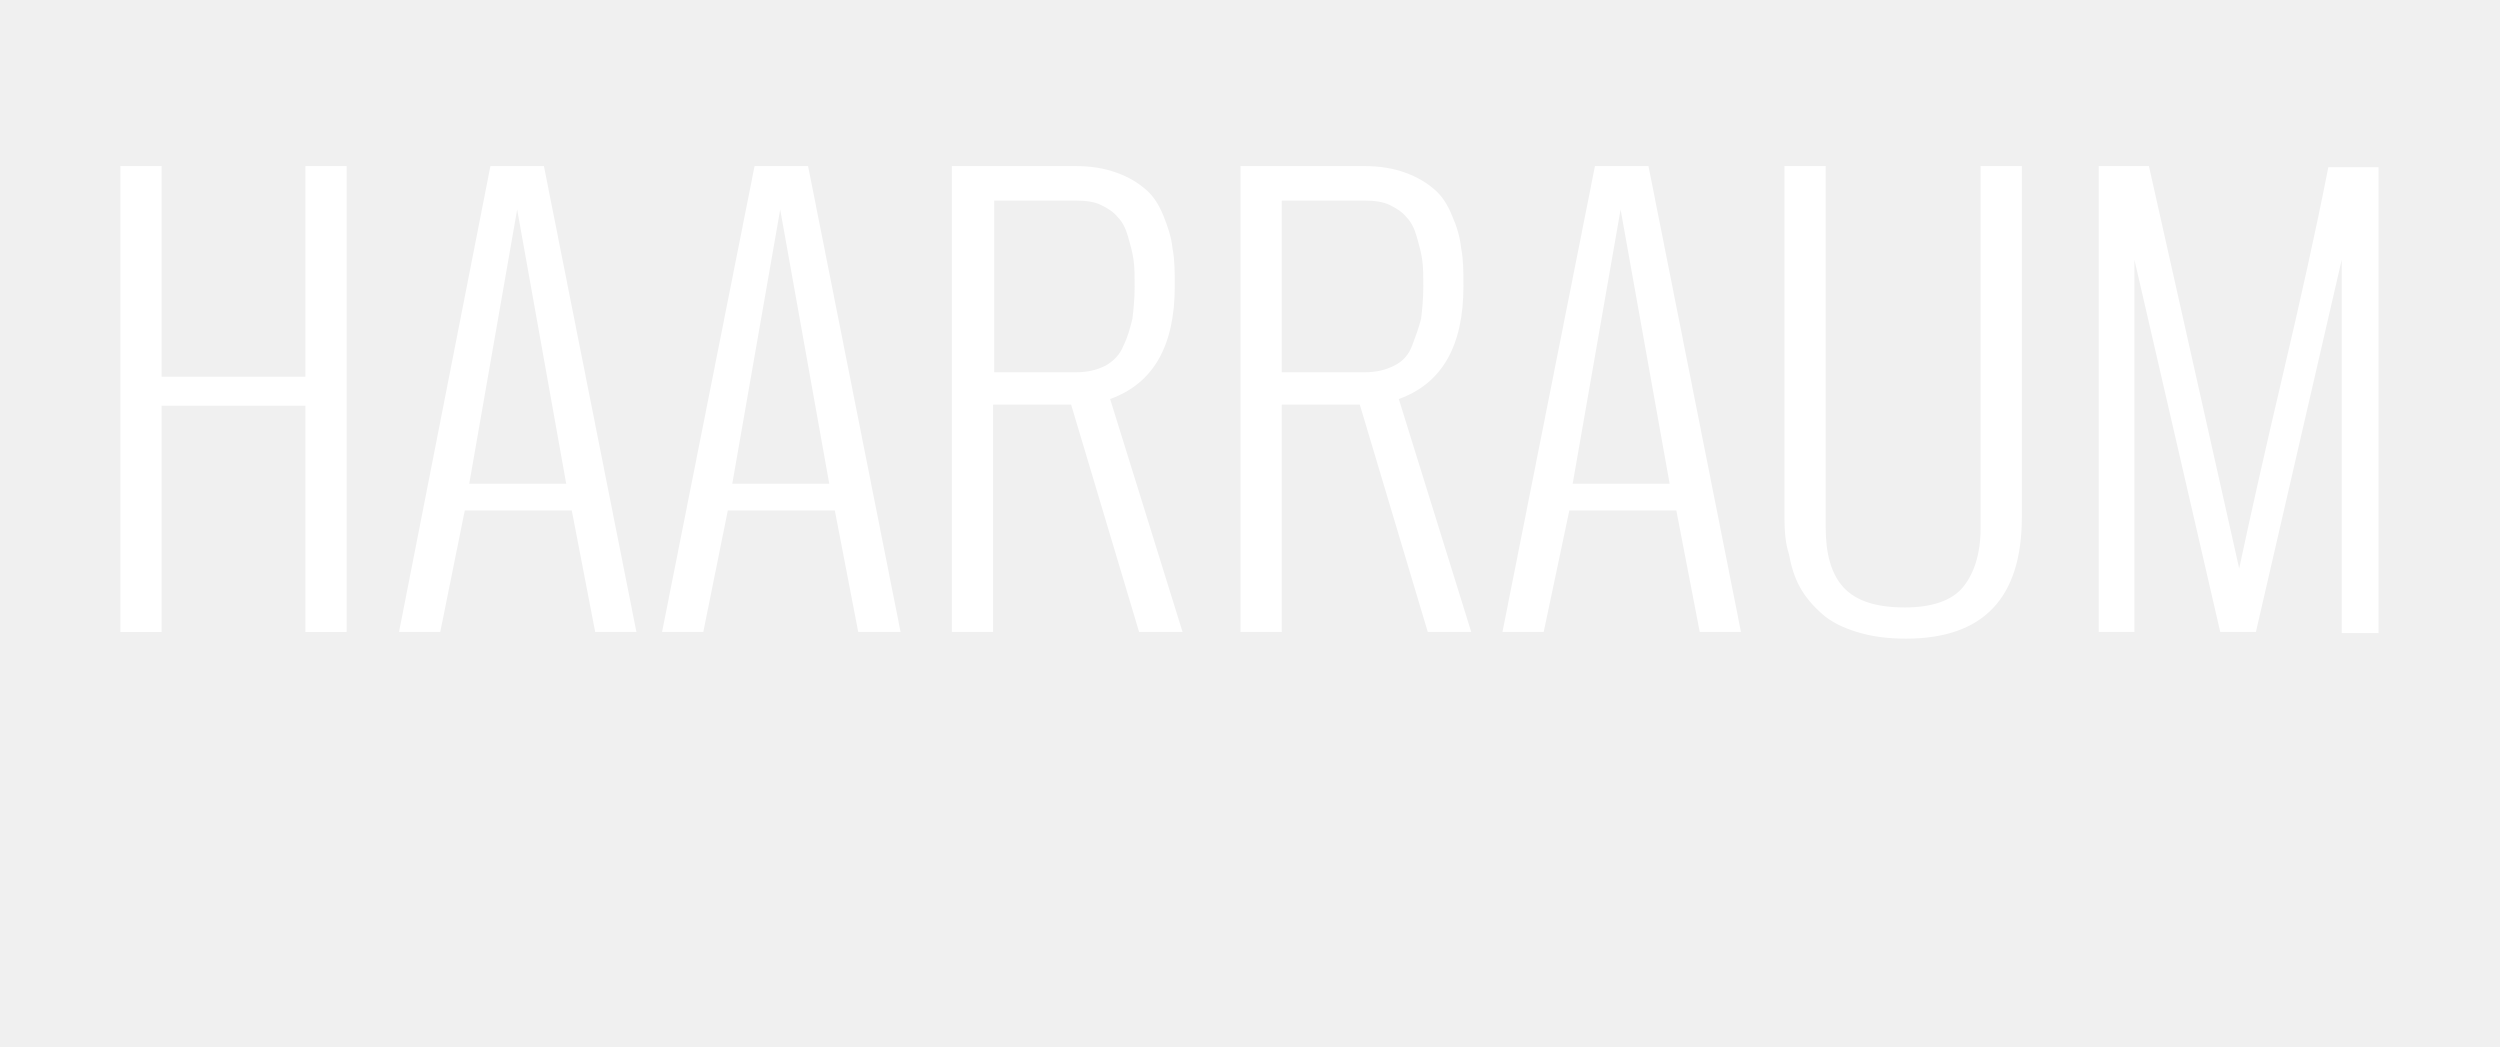
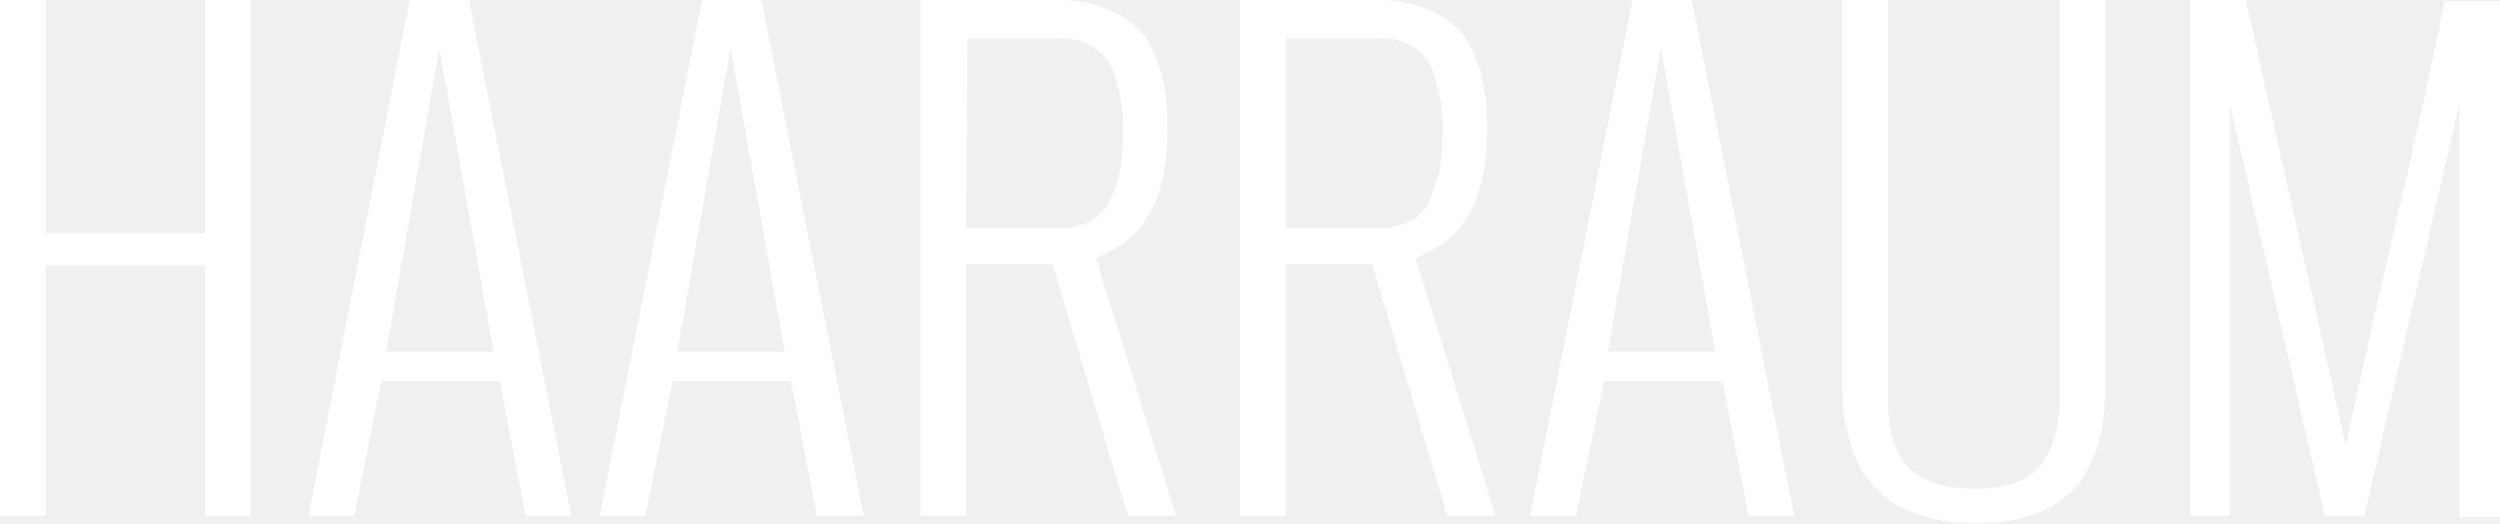
- <svg xmlns="http://www.w3.org/2000/svg" version="1.1" id="Ebene_1" x="0px" y="0px" viewBox="0 0 224.3 93.9" style="enable-background:new 0 0 224.3 93.9;" xml:space="preserve">
+ <svg xmlns="http://www.w3.org/2000/svg" version="1.1" id="Ebene_1" x="0px" y="0px" viewBox="0 0 202.6 42.4" style="enable-background:new 0 0 202.6 42.4;" xml:space="preserve">
  <style type="text/css">
	.st0{fill:#FFFFFF;}
</style>
  <g>
-     <path class="st0" d="M10.8,56.7V14.9h3.7v18.9h12.9V14.9h3.7v41.8h-3.7V36.4H14.5v20.3H10.8z" />
-     <path class="st0" d="M39.5,56.7h-3.7L44,14.9h4.8l8.3,41.8h-3.7l-2.1-10.9h-9.6L39.5,56.7z M42.1,43.4h8.7l-4.4-24.6L42.1,43.4z" />
-     <path class="st0" d="M63.1,56.7h-3.7l8.3-41.8h4.8l8.3,41.8H77l-2.1-10.9h-9.6L63.1,56.7z M65.7,43.4h8.7L70,18.8L65.7,43.4z" />
-     <path class="st0" d="M85.4,56.7V14.9h11.1c1.4,0,2.6,0.2,3.7,0.6s1.9,0.9,2.6,1.5c0.7,0.6,1.2,1.4,1.6,2.4s0.7,1.9,0.8,2.9   c0.2,1,0.2,2.1,0.2,3.4c0,5.3-1.9,8.7-5.8,10.1l6.5,20.9h-3.9l-6.1-20.4h-7v20.4H85.4z M89.1,33.4h7.4c1.1,0,1.9-0.2,2.7-0.6   c0.7-0.4,1.3-1,1.6-1.8c0.4-0.8,0.6-1.6,0.8-2.4c0.1-0.8,0.2-1.8,0.2-2.9c0-0.9,0-1.7-0.1-2.4c-0.1-0.7-0.3-1.4-0.5-2.1   c-0.2-0.7-0.5-1.3-0.9-1.7c-0.4-0.5-0.9-0.8-1.5-1.1c-0.6-0.3-1.4-0.4-2.2-0.4h-7.4V33.4z" />
-     <path class="st0" d="M111.3,56.7V14.9h11.1c1.4,0,2.6,0.2,3.7,0.6s1.9,0.9,2.6,1.5c0.7,0.6,1.2,1.4,1.6,2.4   c0.4,0.9,0.7,1.9,0.8,2.9c0.2,1,0.2,2.1,0.2,3.4c0,5.3-1.9,8.7-5.8,10.1l6.5,20.9h-3.9L122,36.3h-7v20.4H111.3z M115,33.4h7.4   c1.1,0,1.9-0.2,2.7-0.6s1.3-1,1.6-1.8s0.6-1.6,0.8-2.4c0.1-0.8,0.2-1.8,0.2-2.9c0-0.9,0-1.7-0.1-2.4c-0.1-0.7-0.3-1.4-0.5-2.1   s-0.5-1.3-0.9-1.7c-0.4-0.5-0.9-0.8-1.5-1.1s-1.4-0.4-2.2-0.4H115V33.4z" />
-     <path class="st0" d="M138.5,56.7h-3.7l8.3-41.8h4.8l8.3,41.8h-3.7l-2.1-10.9h-9.6L138.5,56.7z M141.1,43.4h8.7l-4.4-24.6   L141.1,43.4z" />
-     <path class="st0" d="M160.1,46.4V14.9h3.7v32.4c0,2.4,0.5,4.2,1.6,5.4c1.1,1.2,2.9,1.8,5.5,1.8c2.4,0,4.2-0.6,5.2-1.8   c1-1.2,1.6-3,1.6-5.3V14.9h3.7v31.5c0,7.3-3.5,10.9-10.4,10.9c-1.7,0-3.1-0.2-4.4-0.6c-1.3-0.4-2.3-0.9-3.1-1.6   c-0.8-0.7-1.5-1.5-2-2.4c-0.5-0.9-0.8-1.9-1-3C160.2,48.8,160.1,47.7,160.1,46.4z" />
-     <path class="st0" d="M188.3,56.7V14.9h4.5l8.1,36.1c1-4.7,2.3-10.5,3.9-17.3c1.6-6.8,3-13.1,4.1-18.7h4.5v41.8h-3.3V23.3l-7.7,33.4   h-3.2l-7.7-33.4v33.4H188.3z" />
+     <path class="st0" d="M0,41.8V0h3.7v18.9h12.9V0h3.7v41.8h-3.7V21.5H3.7v20.3H0z" />
+     <path class="st0" d="M28.7,41.8H25L33.2,0H38l8.3,41.8h-3.7l-2.1-10.9h-9.6L28.7,41.8z M31.3,28.5H40L35.6,3.9L31.3,28.5z" />
+     <path class="st0" d="M52.3,41.8h-3.7L56.9,0h4.8L70,41.8h-3.8l-2.1-10.9h-9.6L52.3,41.8z M54.9,28.5h8.7L59.2,3.9L54.9,28.5z" />
+     <path class="st0" d="M74.6,41.8V0h11.1c1.4,0,2.6,0.2,3.7,0.6s1.9,0.9,2.6,1.5s1.2,1.4,1.6,2.4s0.7,1.9,0.8,2.9   c0.2,1,0.2,2.1,0.2,3.4c0,5.3-1.9,8.7-5.8,10.1l6.5,20.9h-3.9l-6.1-20.4h-7v20.4C78.3,41.8,74.6,41.8,74.6,41.8z M78.3,18.5h7.4   c1.1,0,1.9-0.2,2.7-0.6c0.7-0.4,1.3-1,1.6-1.8c0.4-0.8,0.6-1.6,0.8-2.4c0.1-0.8,0.2-1.8,0.2-2.9c0-0.9,0-1.7-0.1-2.4   c-0.1-0.7-0.3-1.4-0.5-2.1S89.9,5,89.5,4.6c-0.4-0.5-0.9-0.8-1.5-1.1c-0.6-0.3-1.4-0.4-2.2-0.4h-7.4L78.3,18.5L78.3,18.5z" />
+     <path class="st0" d="M100.5,41.8V0h11.1c1.4,0,2.6,0.2,3.7,0.6s1.9,0.9,2.6,1.5s1.2,1.4,1.6,2.4c0.4,0.9,0.7,1.9,0.8,2.9   c0.2,1,0.2,2.1,0.2,3.4c0,5.3-1.9,8.7-5.8,10.1l6.5,20.9h-3.9l-6.1-20.4h-7v20.4C104.2,41.8,100.5,41.8,100.5,41.8z M104.2,18.5   h7.4c1.1,0,1.9-0.2,2.7-0.6s1.3-1,1.6-1.8s0.6-1.6,0.8-2.4c0.1-0.8,0.2-1.8,0.2-2.9c0-0.9,0-1.7-0.1-2.4c-0.1-0.7-0.3-1.4-0.5-2.1   s-0.5-1.3-0.9-1.7c-0.4-0.5-0.9-0.8-1.5-1.1s-1.4-0.4-2.2-0.4h-7.5V18.5z" />
+     <path class="st0" d="M127.7,41.8H124L132.3,0h4.8l8.3,41.8h-3.7l-2.1-10.9H130L127.7,41.8z M130.3,28.5h8.7l-4.4-24.6L130.3,28.5z" />
+     <path class="st0" d="M149.3,31.5V0h3.7v32.4c0,2.4,0.5,4.2,1.6,5.4c1.1,1.2,2.9,1.8,5.5,1.8c2.4,0,4.2-0.6,5.2-1.8   c1-1.2,1.6-3,1.6-5.3V0h3.7v31.5c0,7.3-3.5,10.9-10.4,10.9c-1.7,0-3.1-0.2-4.4-0.6c-1.3-0.4-2.3-0.9-3.1-1.6s-1.5-1.5-2-2.4   s-0.8-1.9-1-3C149.4,33.9,149.3,32.8,149.3,31.5z" />
+     <path class="st0" d="M177.5,41.8V0h4.5l8.1,36.1c1-4.7,2.3-10.5,3.9-17.3c1.6-6.8,3-13.1,4.1-18.7h4.5v41.8h-3.3V8.4l-7.7,33.4   h-3.2l-7.7-33.4v33.4H177.5z" />
  </g>
</svg>
